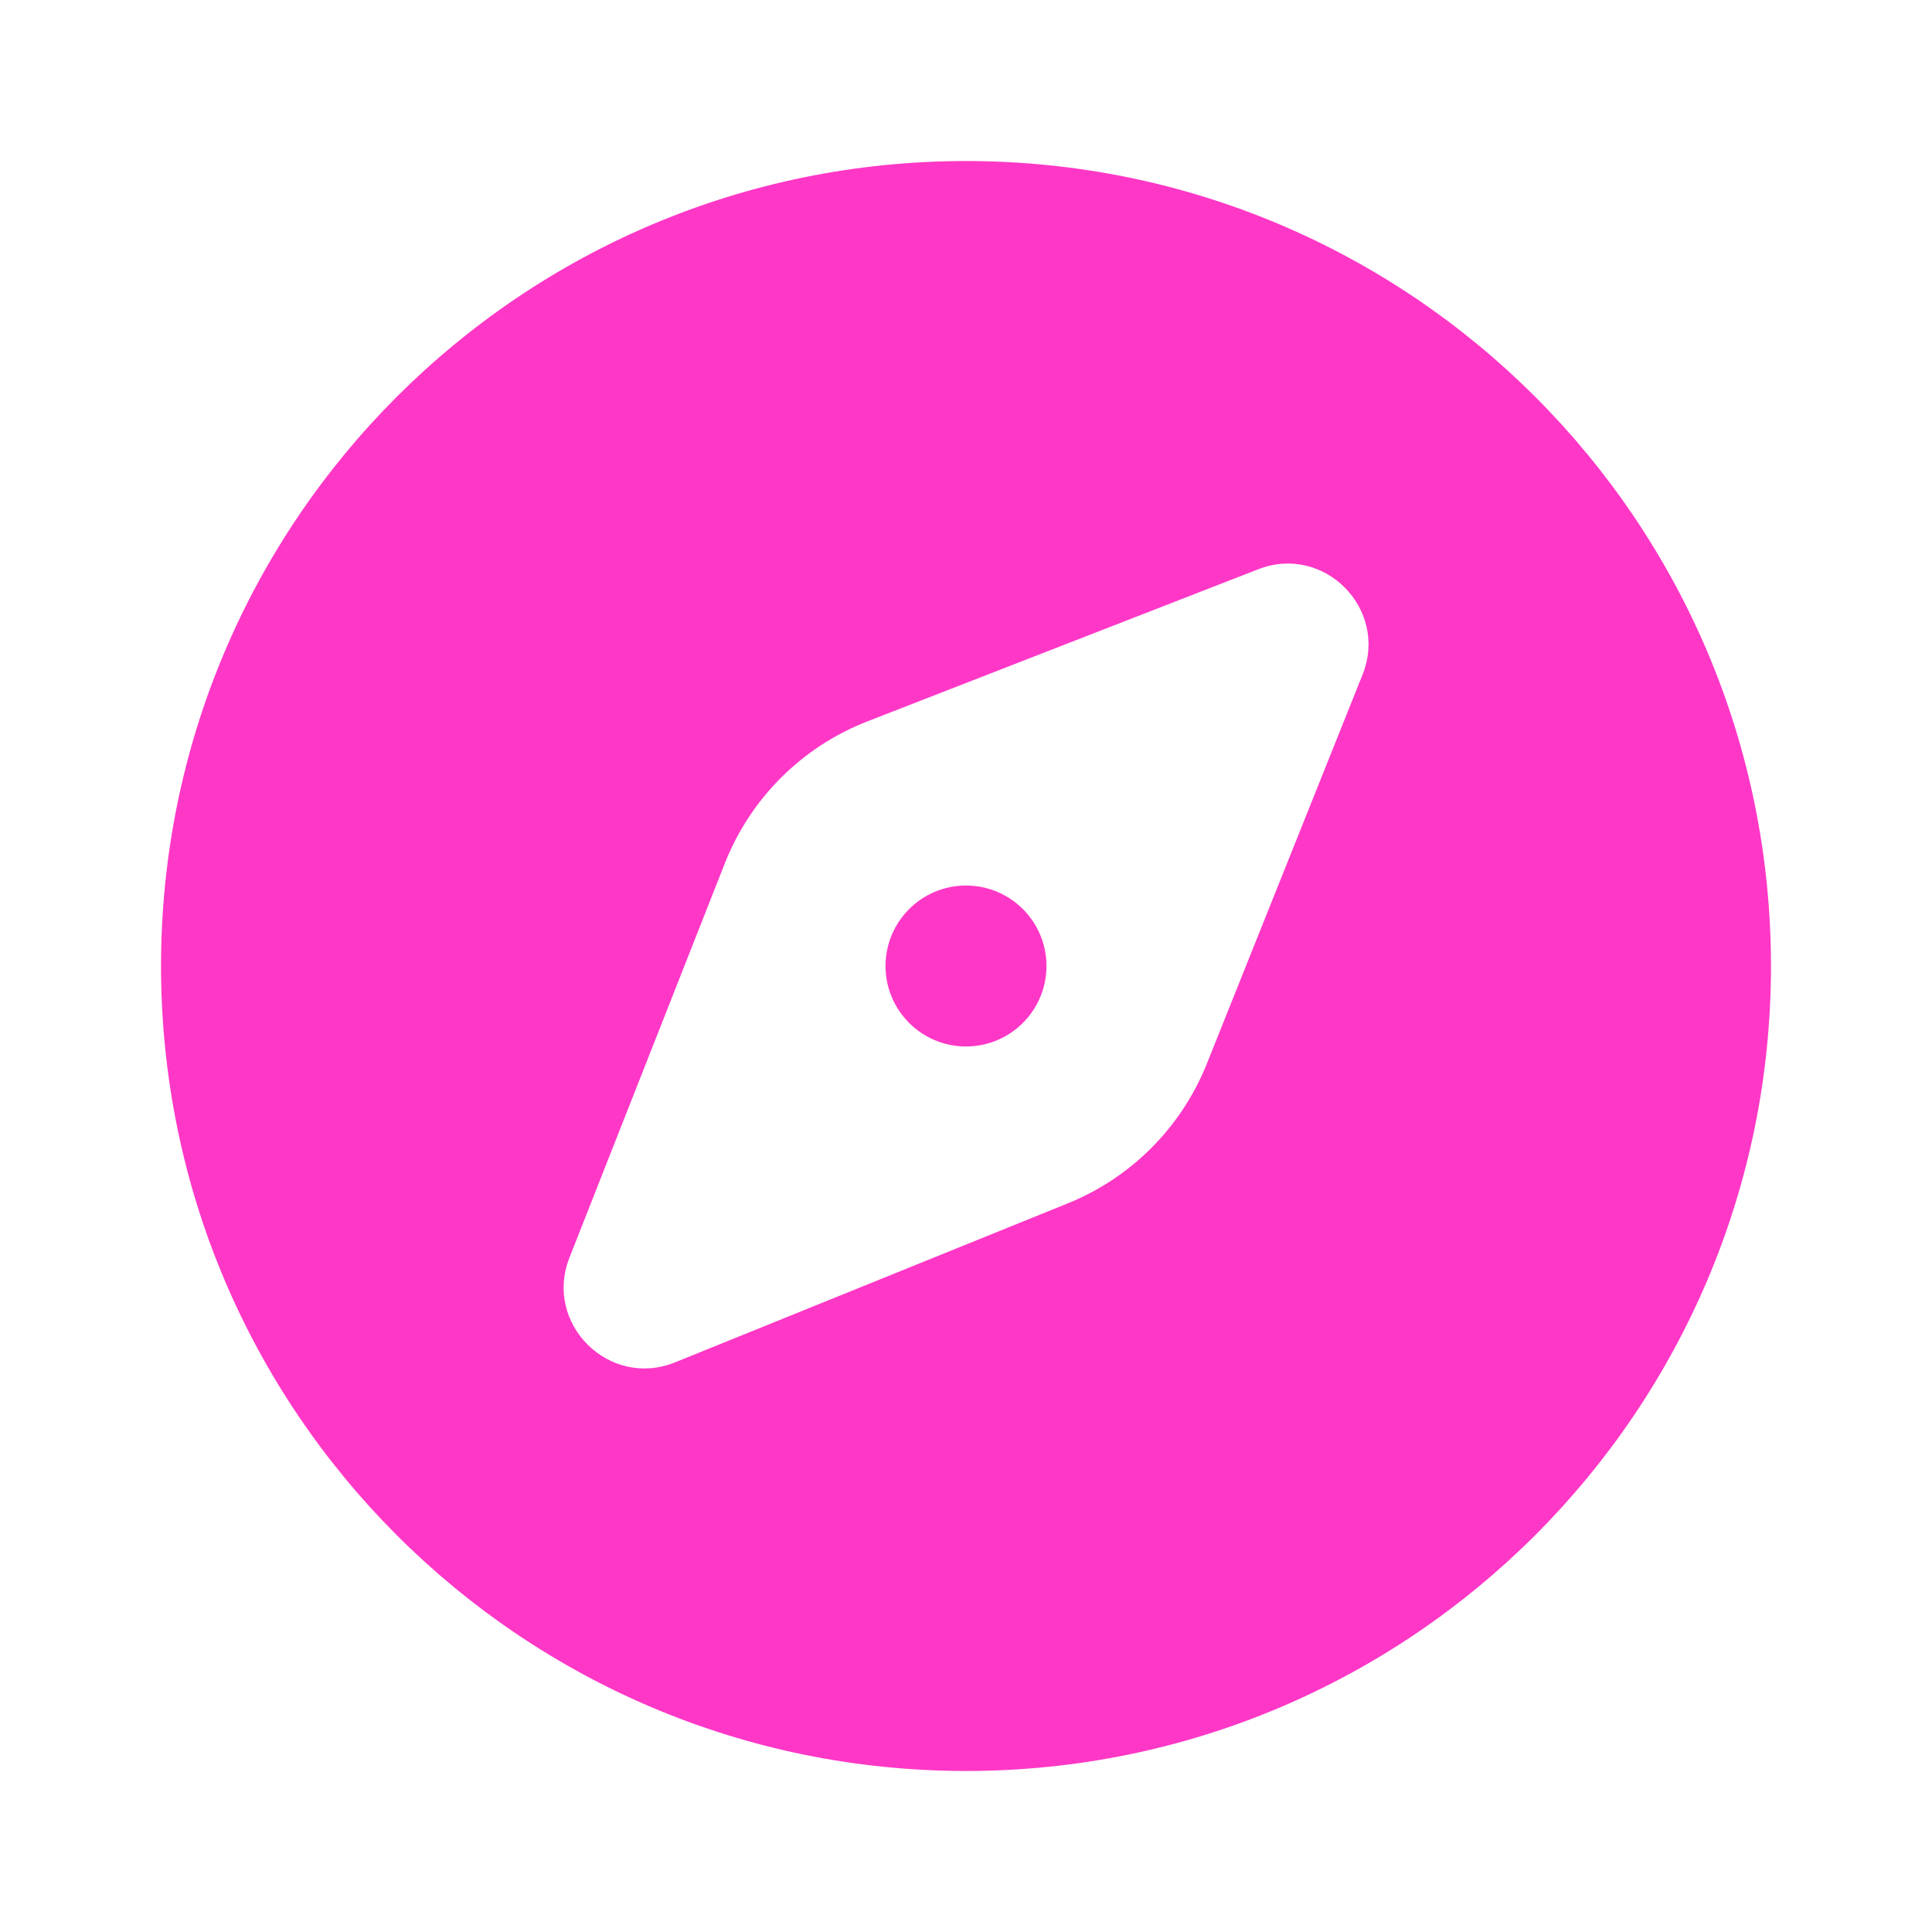
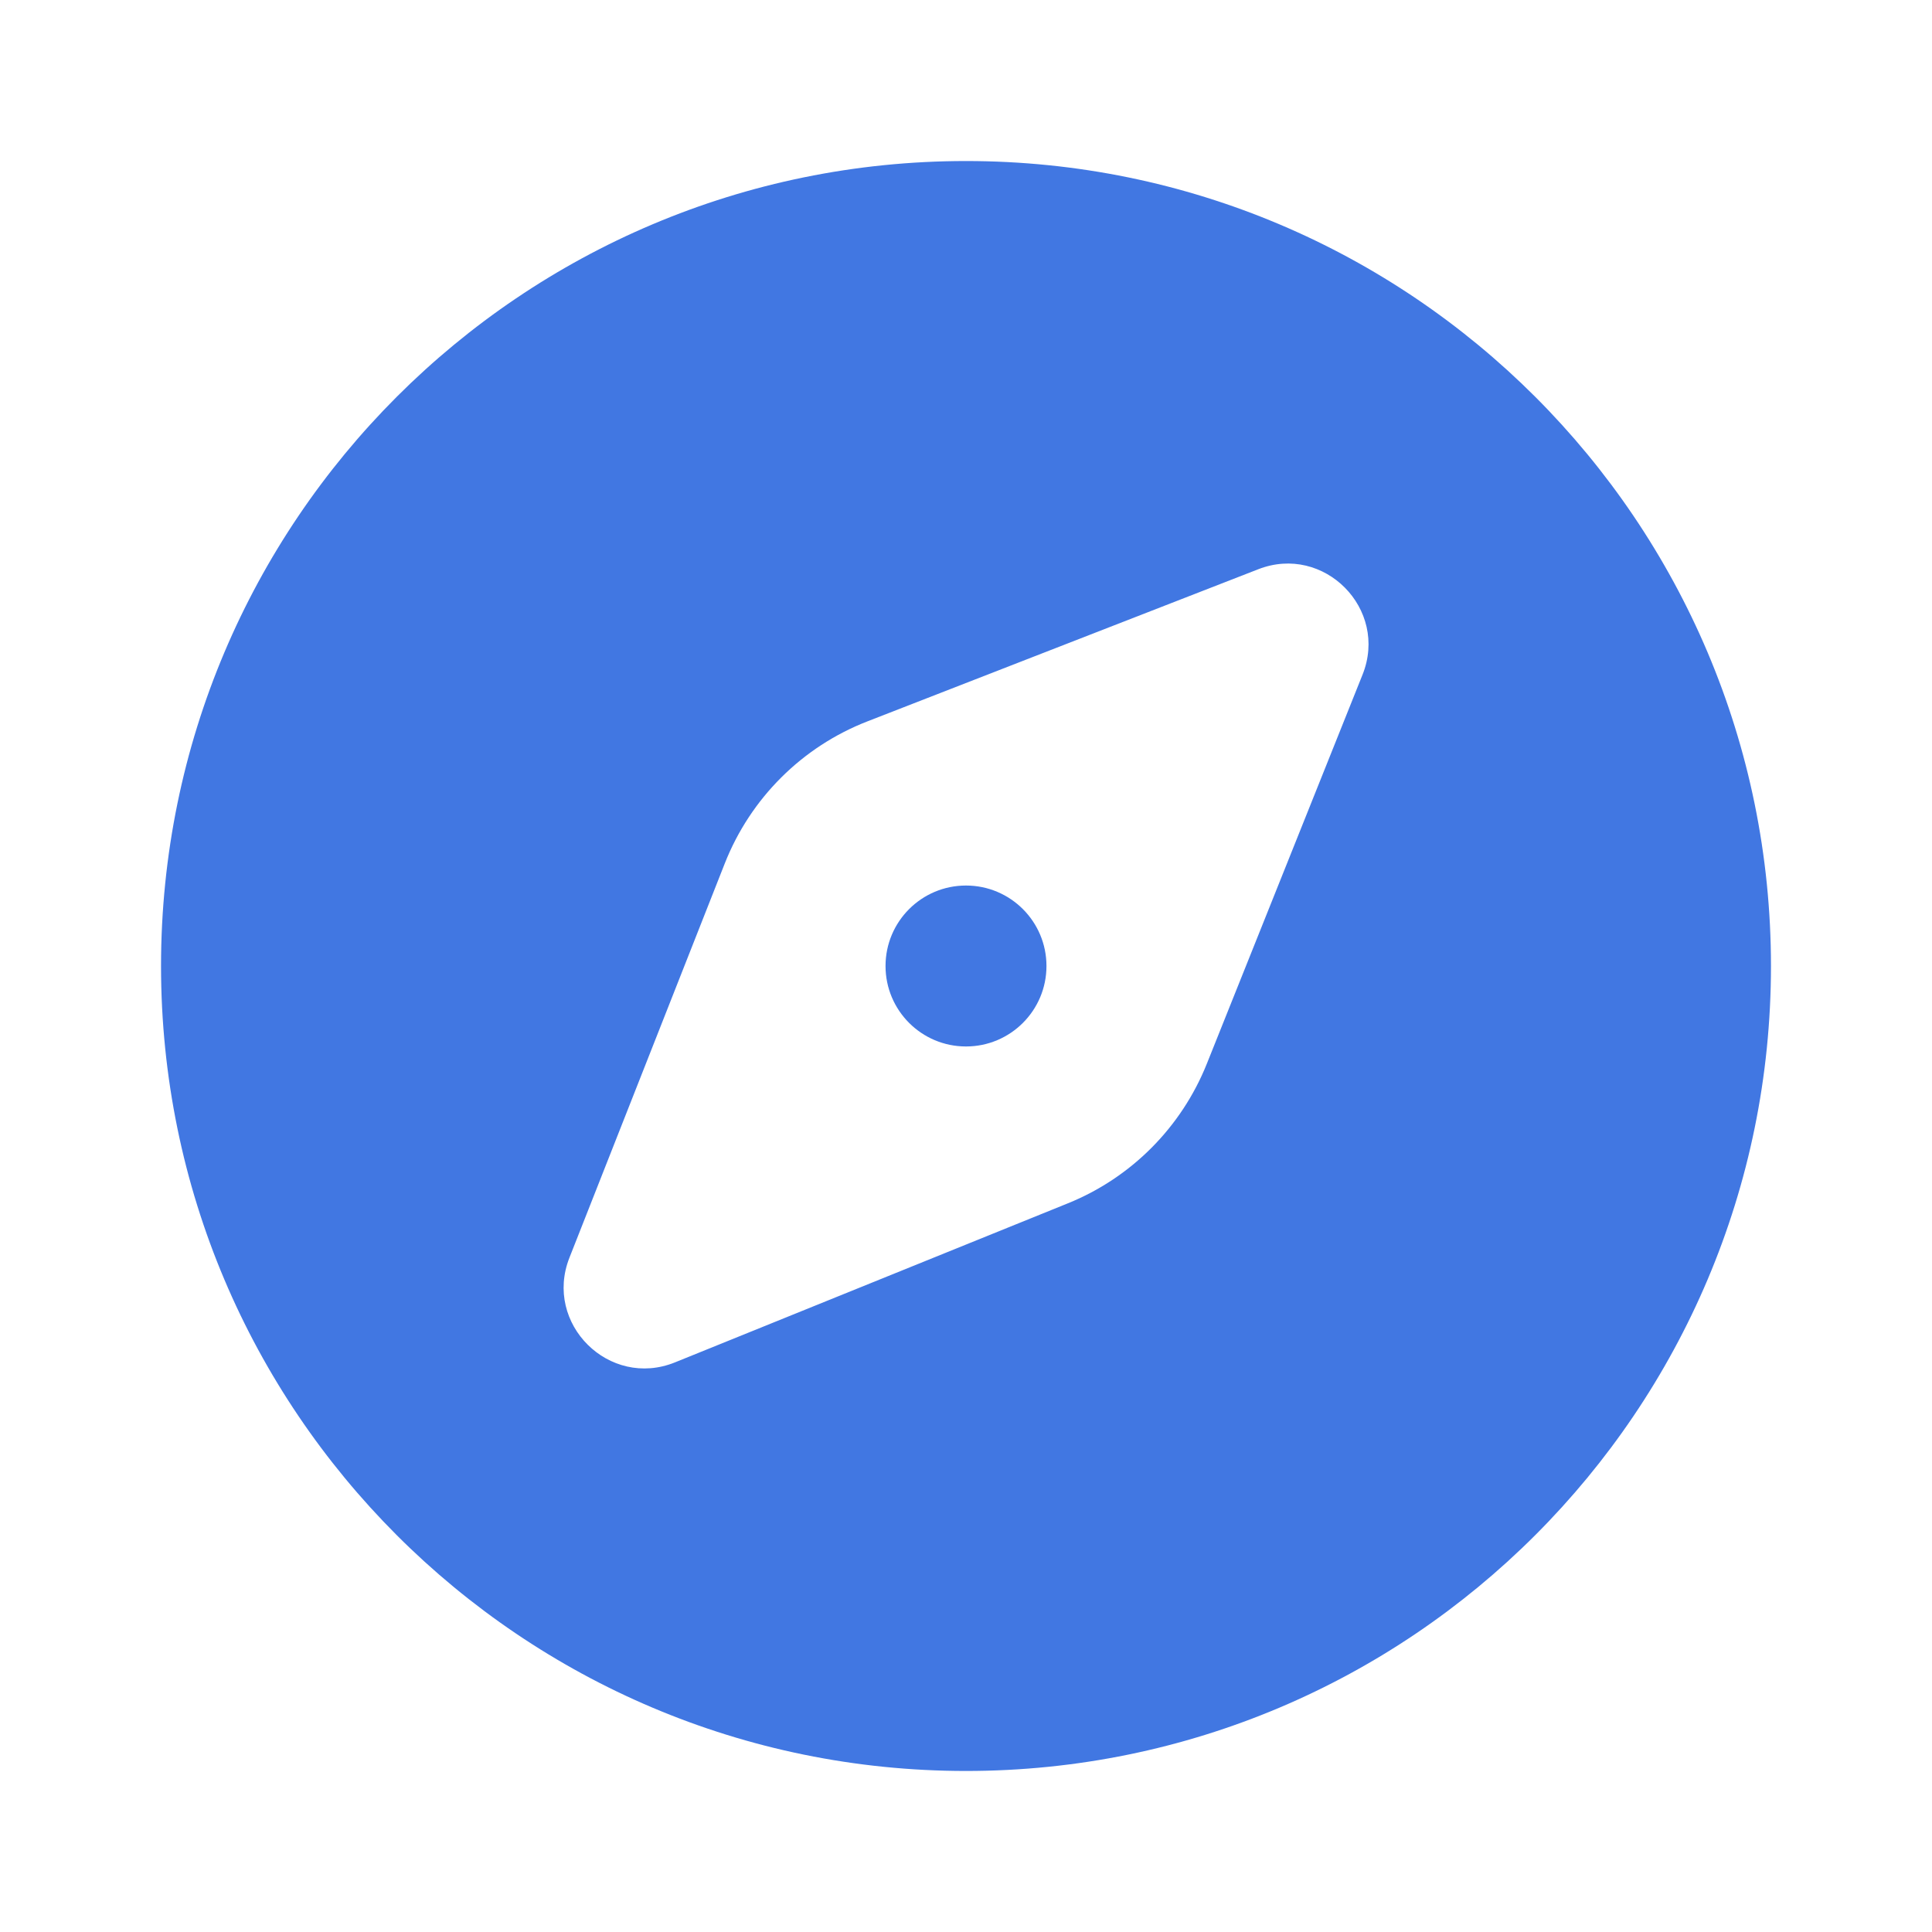
<svg xmlns="http://www.w3.org/2000/svg" width="20" height="20" viewBox="0 0 20 20" fill="none">
-   <path d="M10 1.667C5.397 1.667 1.667 5.397 1.667 10C1.667 14.602 5.397 18.333 10 18.333C14.602 18.333 18.333 14.602 18.333 10C18.333 5.397 14.602 1.667 10 1.667ZM14.105 6.984L12.493 11.012C12.23 11.669 11.71 12.192 11.054 12.457L6.988 14.103C6.306 14.379 5.625 13.703 5.895 13.019L7.503 8.938C7.769 8.263 8.305 7.729 8.981 7.467L13.025 5.893C13.706 5.627 14.377 6.304 14.105 6.984ZM10.833 10C10.833 10.46 10.46 10.833 10 10.833C9.54 10.833 9.167 10.46 9.167 10C9.167 9.54 9.54 9.167 10 9.167C10.46 9.167 10.833 9.54 10.833 10Z" fill="#FF37C7" />
+   <path d="M10 1.667C5.397 1.667 1.667 5.397 1.667 10C1.667 14.602 5.397 18.333 10 18.333C14.602 18.333 18.333 14.602 18.333 10C18.333 5.397 14.602 1.667 10 1.667ZM14.105 6.984L12.493 11.012C12.23 11.669 11.71 12.192 11.054 12.457L6.988 14.103C6.306 14.379 5.625 13.703 5.895 13.019L7.503 8.938C7.769 8.263 8.305 7.729 8.981 7.467L13.025 5.893C13.706 5.627 14.377 6.304 14.105 6.984ZM10.833 10C10.833 10.46 10.46 10.833 10 10.833C9.54 10.833 9.167 10.46 9.167 10C9.167 9.54 9.54 9.167 10 9.167C10.46 9.167 10.833 9.54 10.833 10Z" fill="#4177e2" />
</svg>
